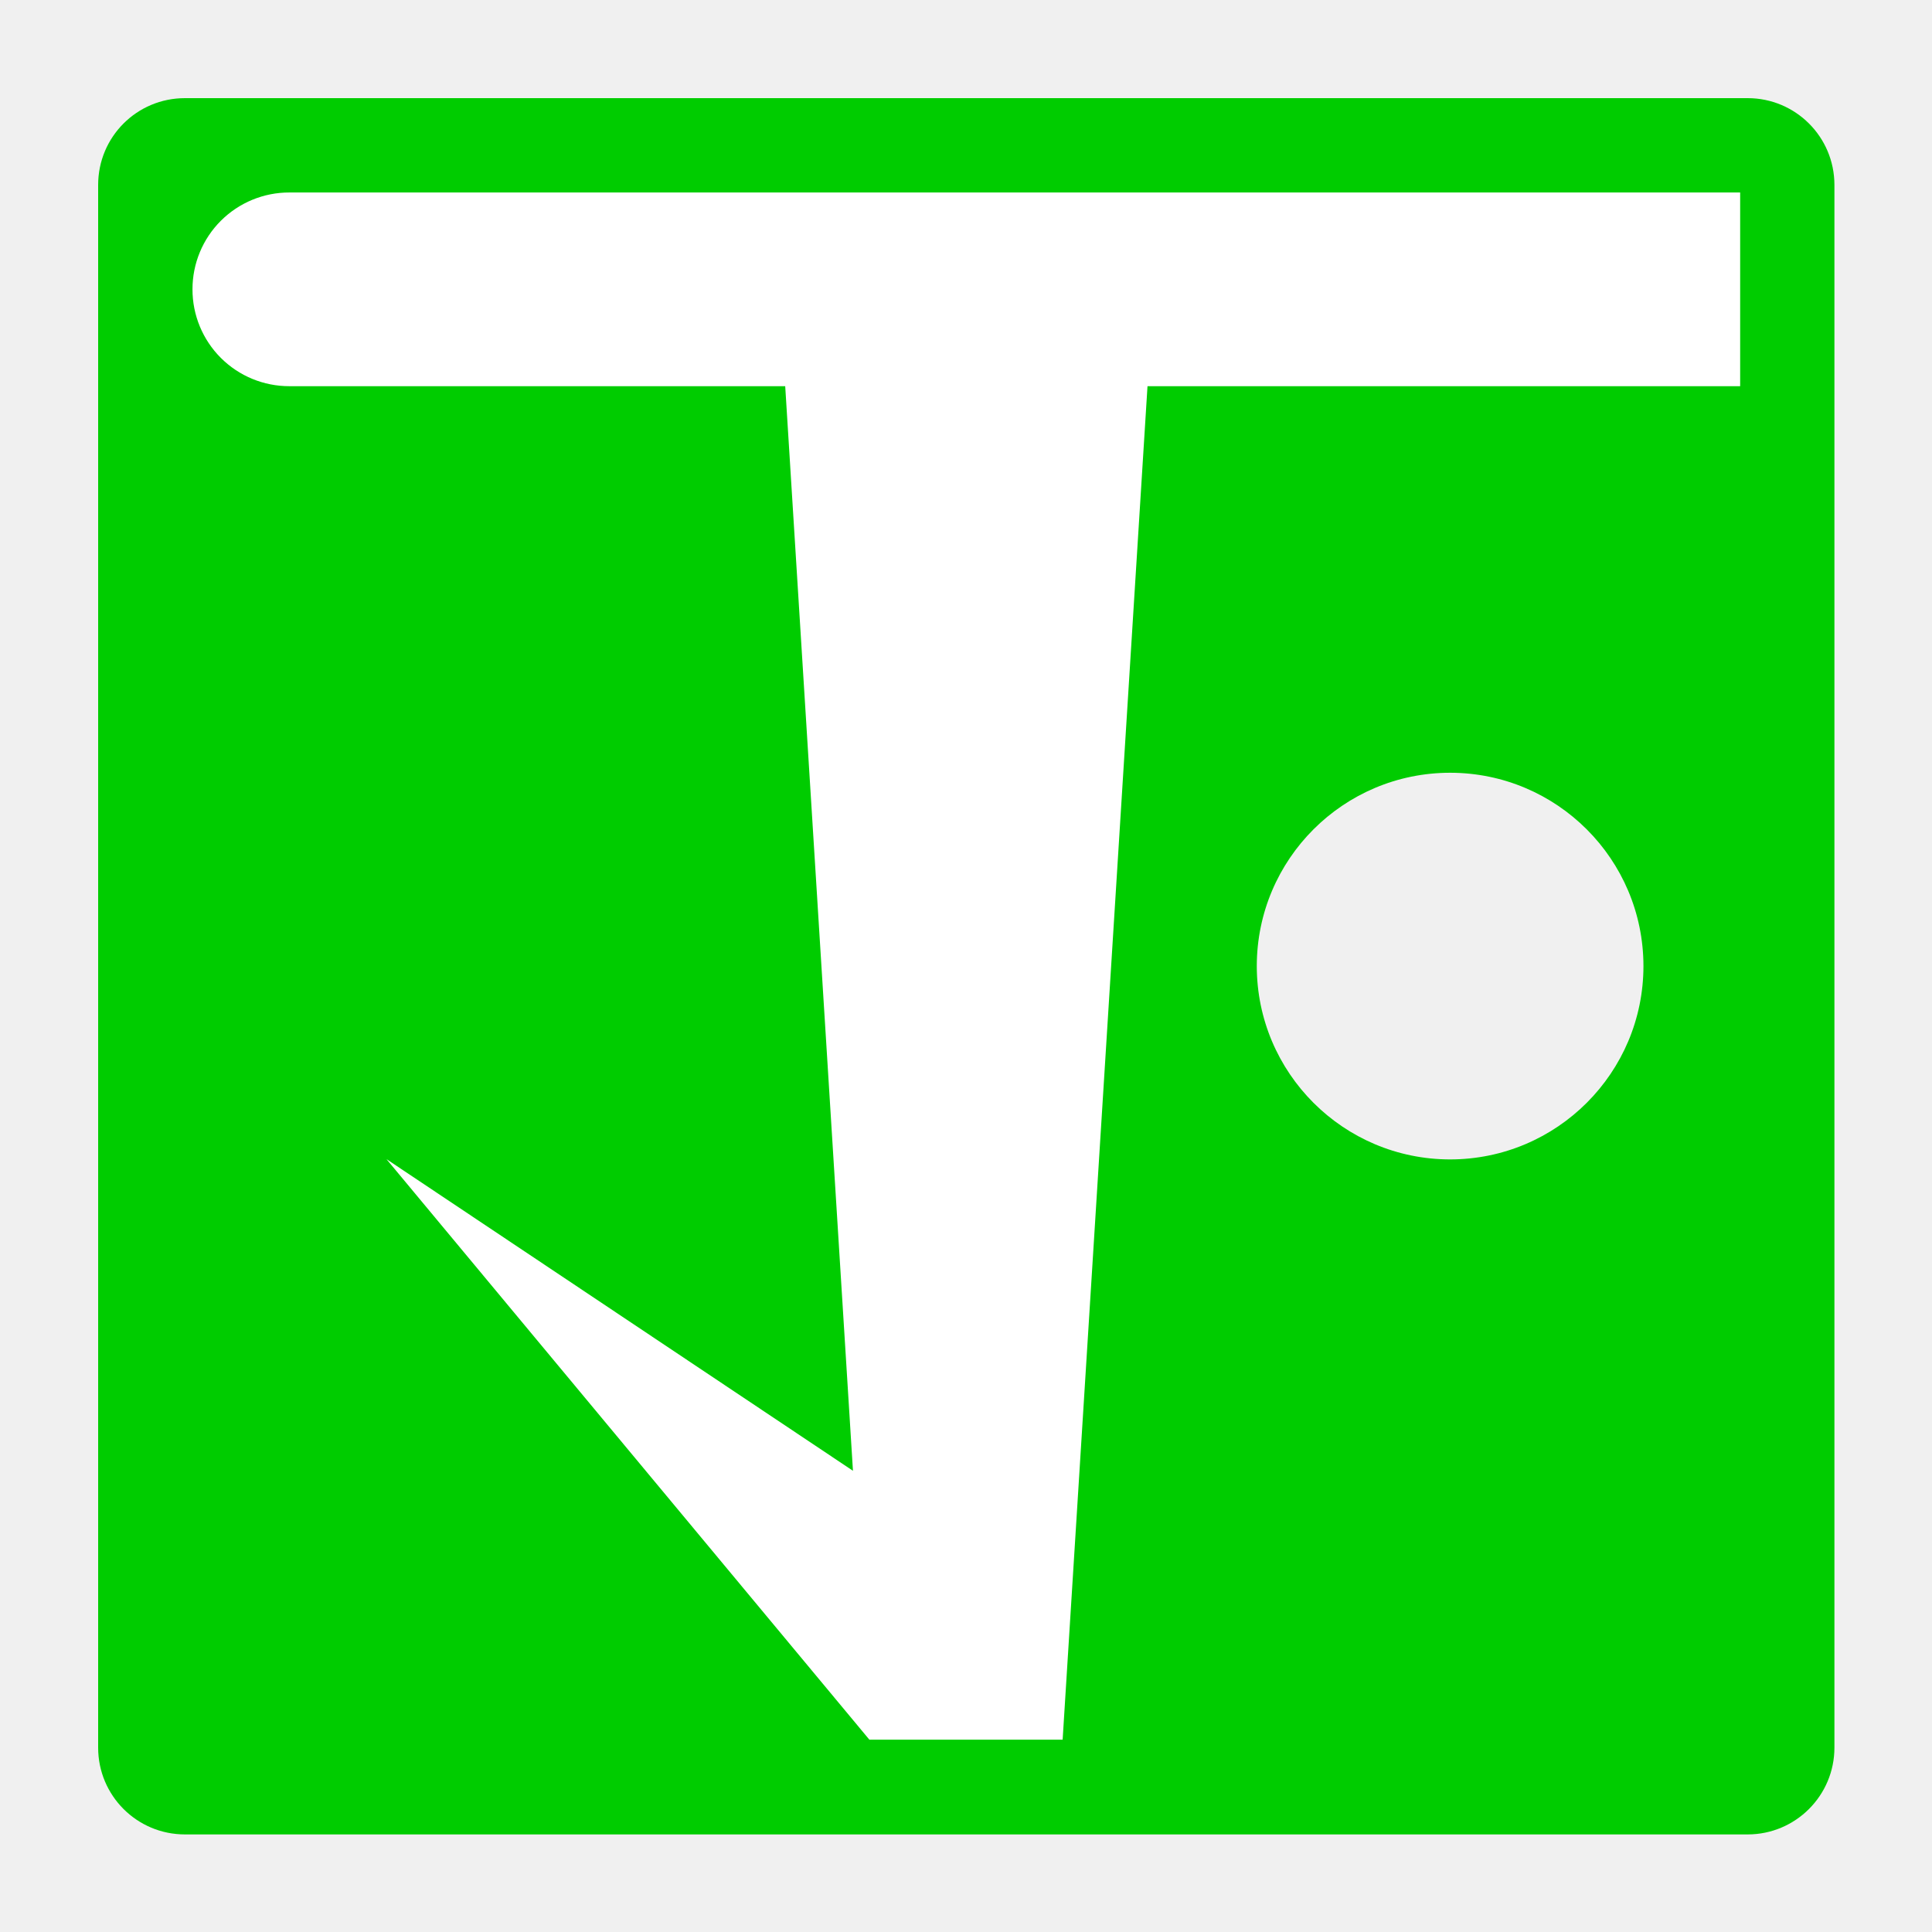
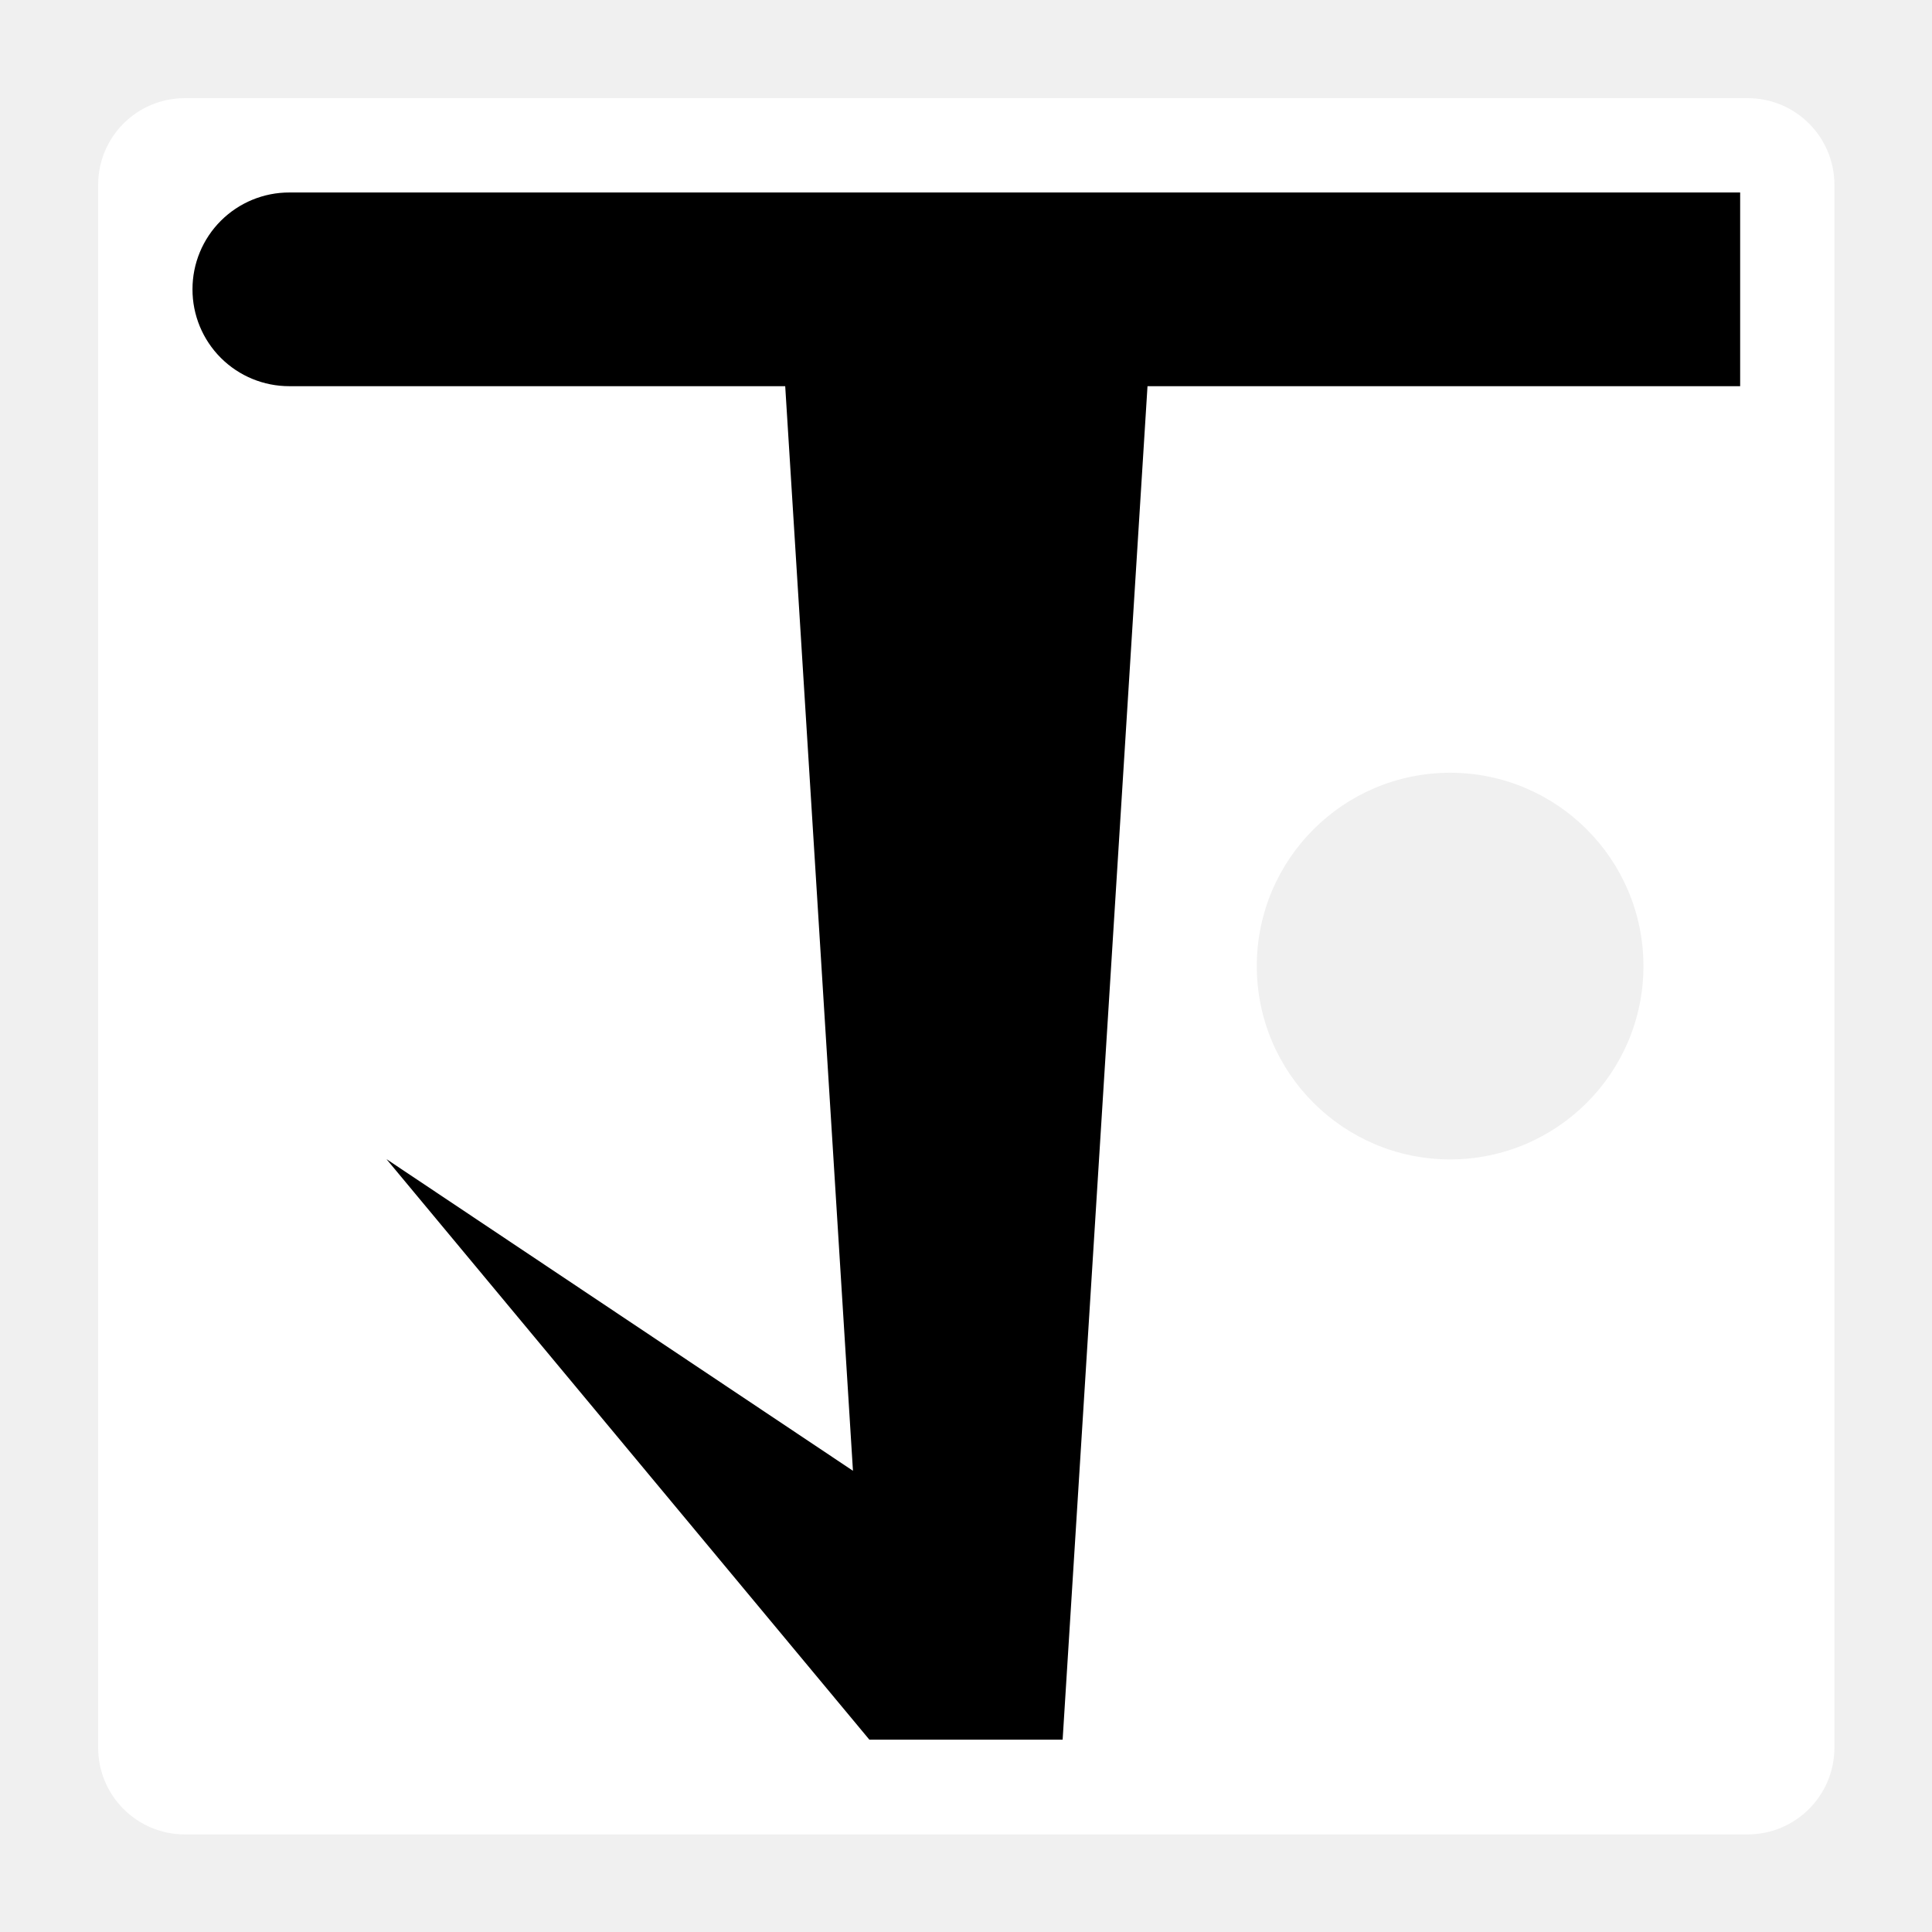
<svg xmlns="http://www.w3.org/2000/svg" width="1024" height="1024" viewBox="0 0 270.9 270.9" version="1.1" id="svg3705">
  <defs id="defs3699" />
  <g id="layer2">
-     <path style="opacity:1;vector-effect:none;fill:#00cc00;fill-opacity:1;stroke:none;stroke-width:1.002;stroke-linecap:butt;stroke-linejoin:miter;stroke-miterlimit:4;stroke-dasharray:none;stroke-dashoffset:0;stroke-opacity:1;paint-order:fill markers stroke" d="m 98.02,52.01 c -25.49,0 -46.01,20.52 -46.01,46.01 V 926.1 c 0,25.4 20.52,46 46.01,46 H 926.1 c 25.4,0 46,-20.6 46,-46 V 98.02 c 0,-25.49 -20.6,-46.01 -46,-46.01 z M 768.5,409.5 A 102.5,102.5 0 0 1 870.9,511.9 102.5,102.5 0 0 1 768.5,614.4 102.5,102.5 0 0 1 666,511.9 102.5,102.5 0 0 1 768.5,409.5 Z" transform="scale(0.2646)" id="rect4571" />
+     <path style="opacity:1;vector-effect:none;fill:#ffffff;fill-opacity:1;stroke:none;stroke-width:1.002;stroke-linecap:butt;stroke-linejoin:miter;stroke-miterlimit:4;stroke-dasharray:none;stroke-dashoffset:0;stroke-opacity:1;paint-order:fill markers stroke" d="m 98.02,52.01 c -25.49,0 -46.01,20.52 -46.01,46.01 V 926.1 c 0,25.4 20.52,46 46.01,46 H 926.1 c 25.4,0 46,-20.6 46,-46 V 98.02 c 0,-25.49 -20.6,-46.01 -46,-46.01 z M 768.5,409.5 A 102.5,102.5 0 0 1 870.9,511.9 102.5,102.5 0 0 1 768.5,614.4 102.5,102.5 0 0 1 666,511.9 102.5,102.5 0 0 1 768.5,409.5 Z" transform="scale(0.2646)" id="rect4571" />
  </g>
  <g id="layer1" transform="translate(0,-25.97)">
-     <path style="opacity:1;vector-effect:none;fill:#ffffff;fill-opacity:1;stroke:none;stroke-width:0.212px;stroke-linecap:butt;stroke-linejoin:miter;stroke-miterlimit:4;stroke-dasharray:none;stroke-dashoffset:0;stroke-opacity:1;paint-order:fill markers stroke" d="m 40.59,52.96 v 0 a 13.56,13.56 0 0 0 -13.6,13.57 13.56,13.56 0 0 0 13.6,13.59 13.56,13.56 0 0 0 0.1,0 h 69.41 l 9.5,152.08 -65.41,-43.7 67.71,81.4 H 149 L 160.9,80.12 H 244 V 52.96 h -81.4 -54.2 z" id="path4568" />
+     <path style="opacity:1;vector-effect:none;fill:#000000;fill-opacity:1;stroke:none;stroke-width:0.212px;stroke-linecap:butt;stroke-linejoin:miter;stroke-miterlimit:4;stroke-dasharray:none;stroke-dashoffset:0;stroke-opacity:1;paint-order:fill markers stroke" d="m 40.59,52.96 v 0 a 13.56,13.56 0 0 0 -13.6,13.57 13.56,13.56 0 0 0 13.6,13.59 13.56,13.56 0 0 0 0.1,0 h 69.41 l 9.5,152.08 -65.41,-43.7 67.71,81.4 H 149 L 160.9,80.12 H 244 V 52.96 h -81.4 -54.2 z" id="path4568" />
  </g>
</svg>
